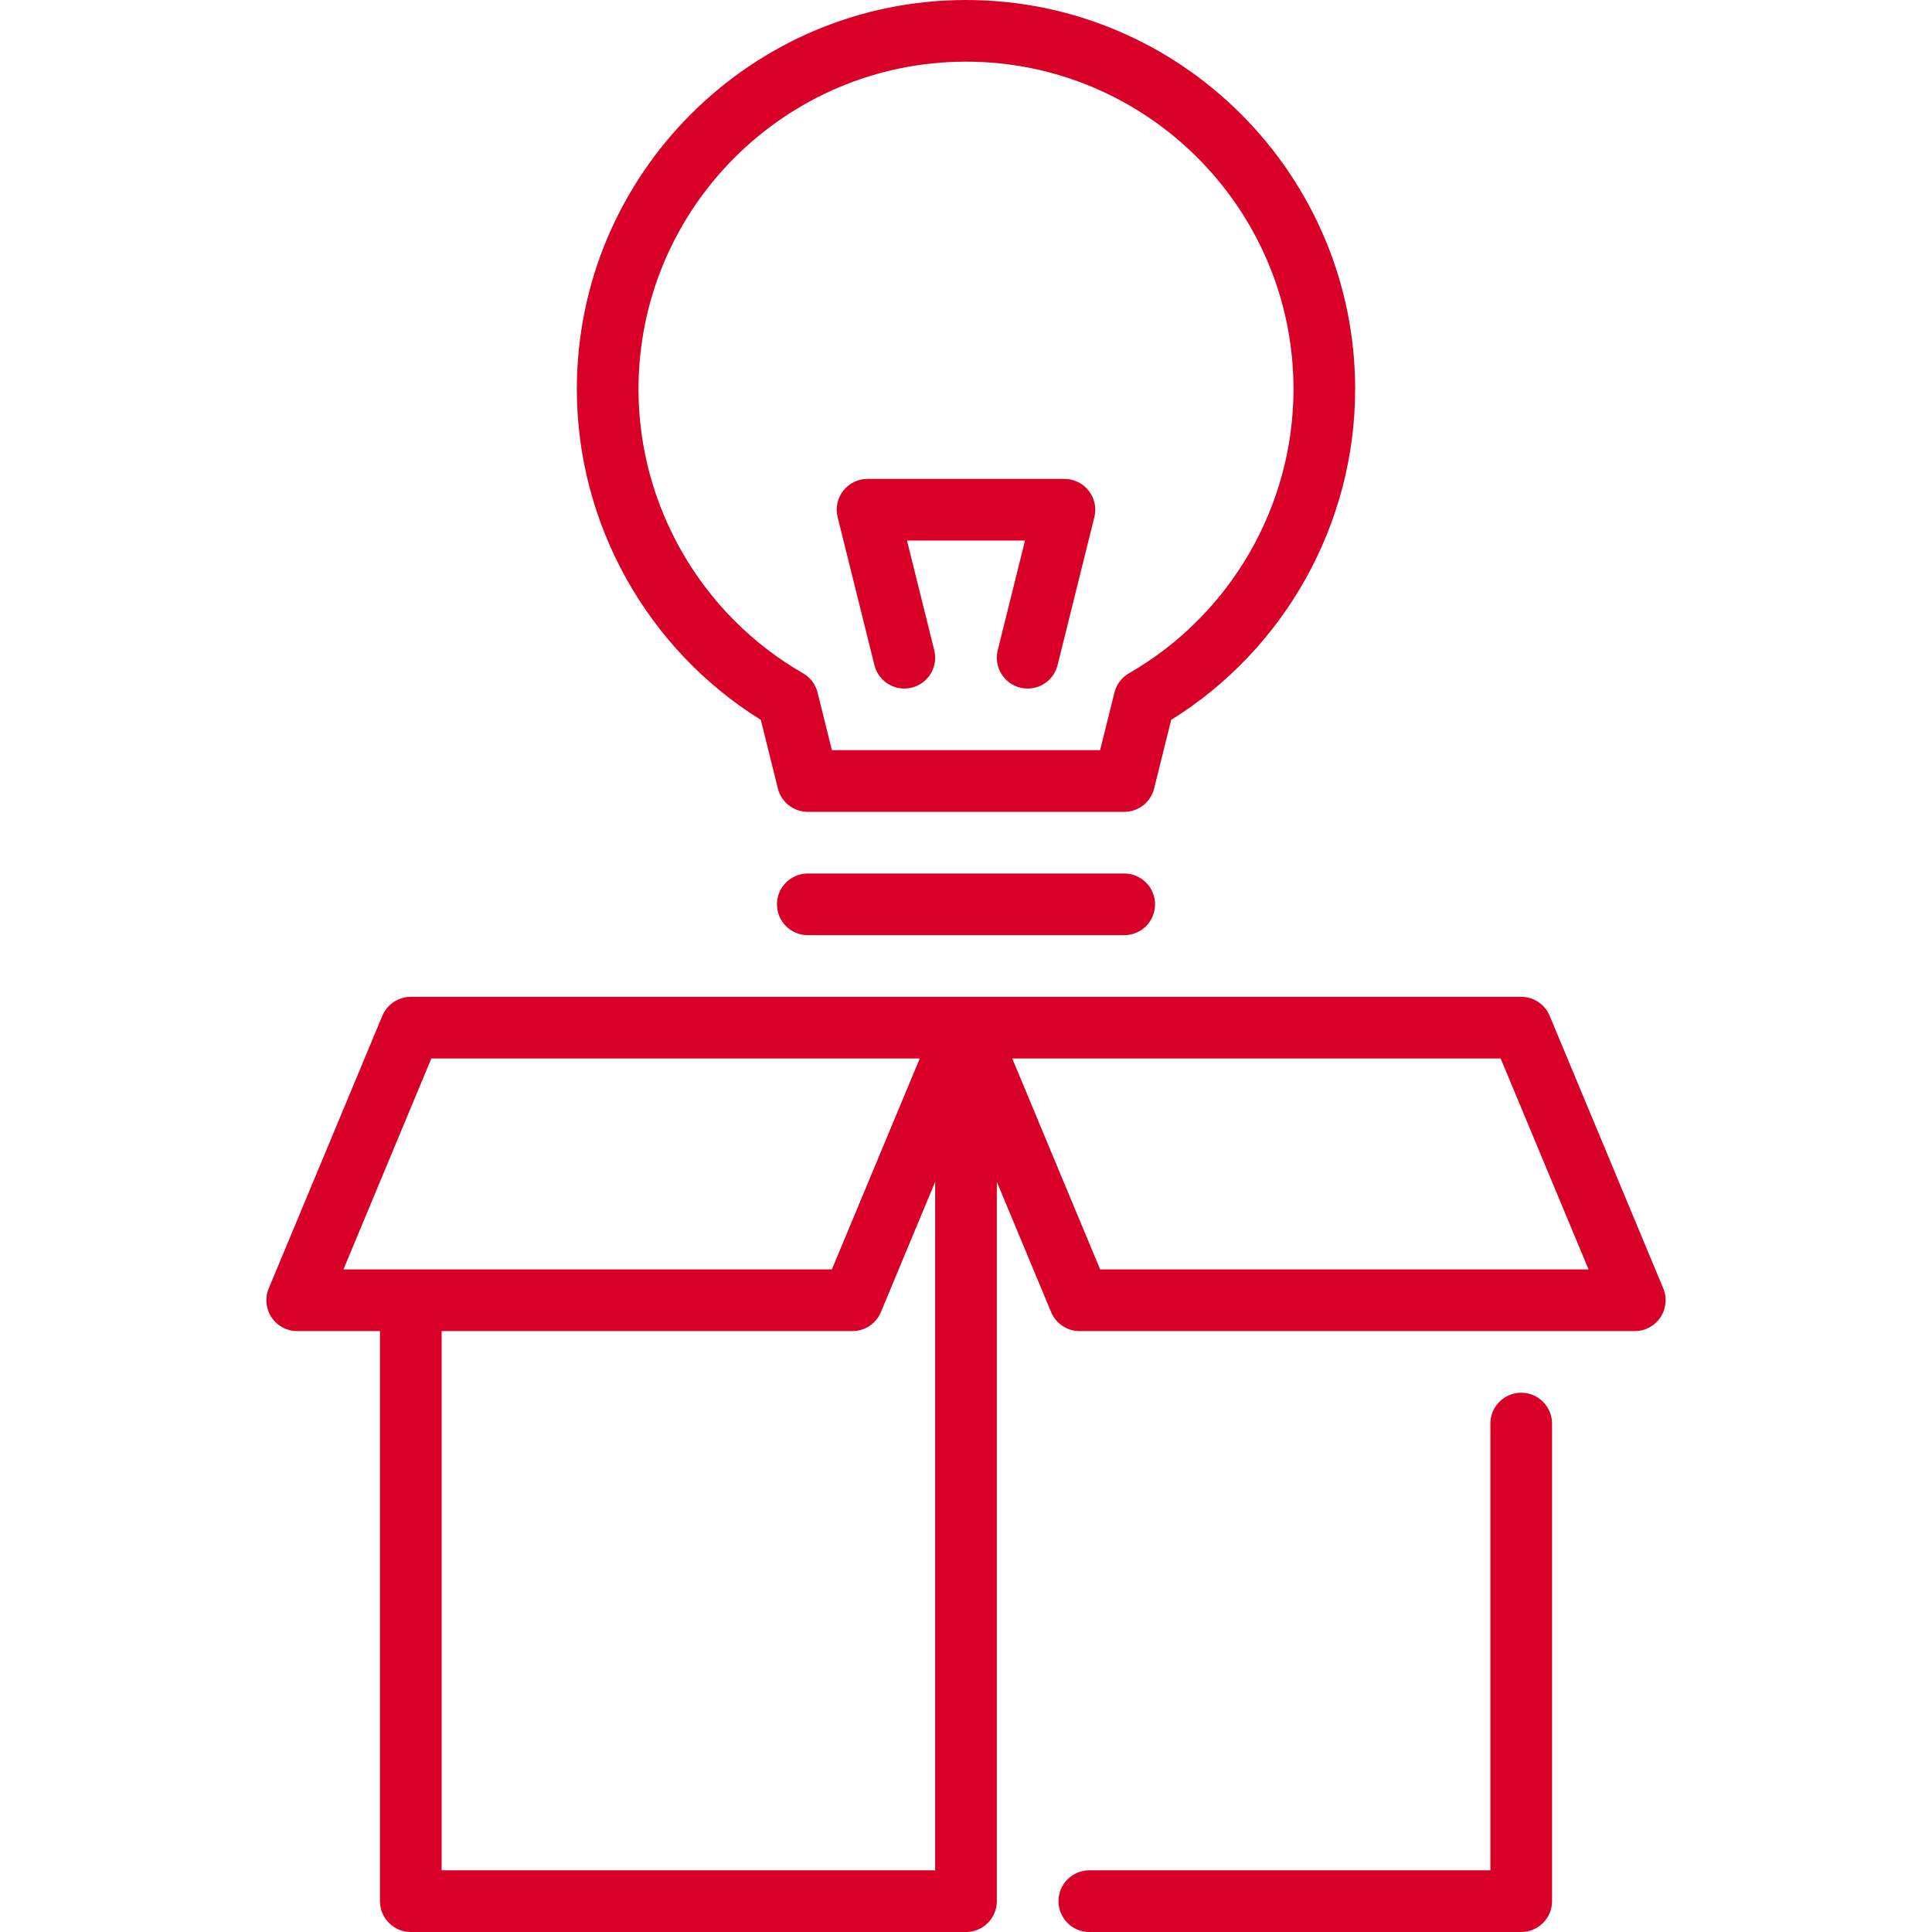
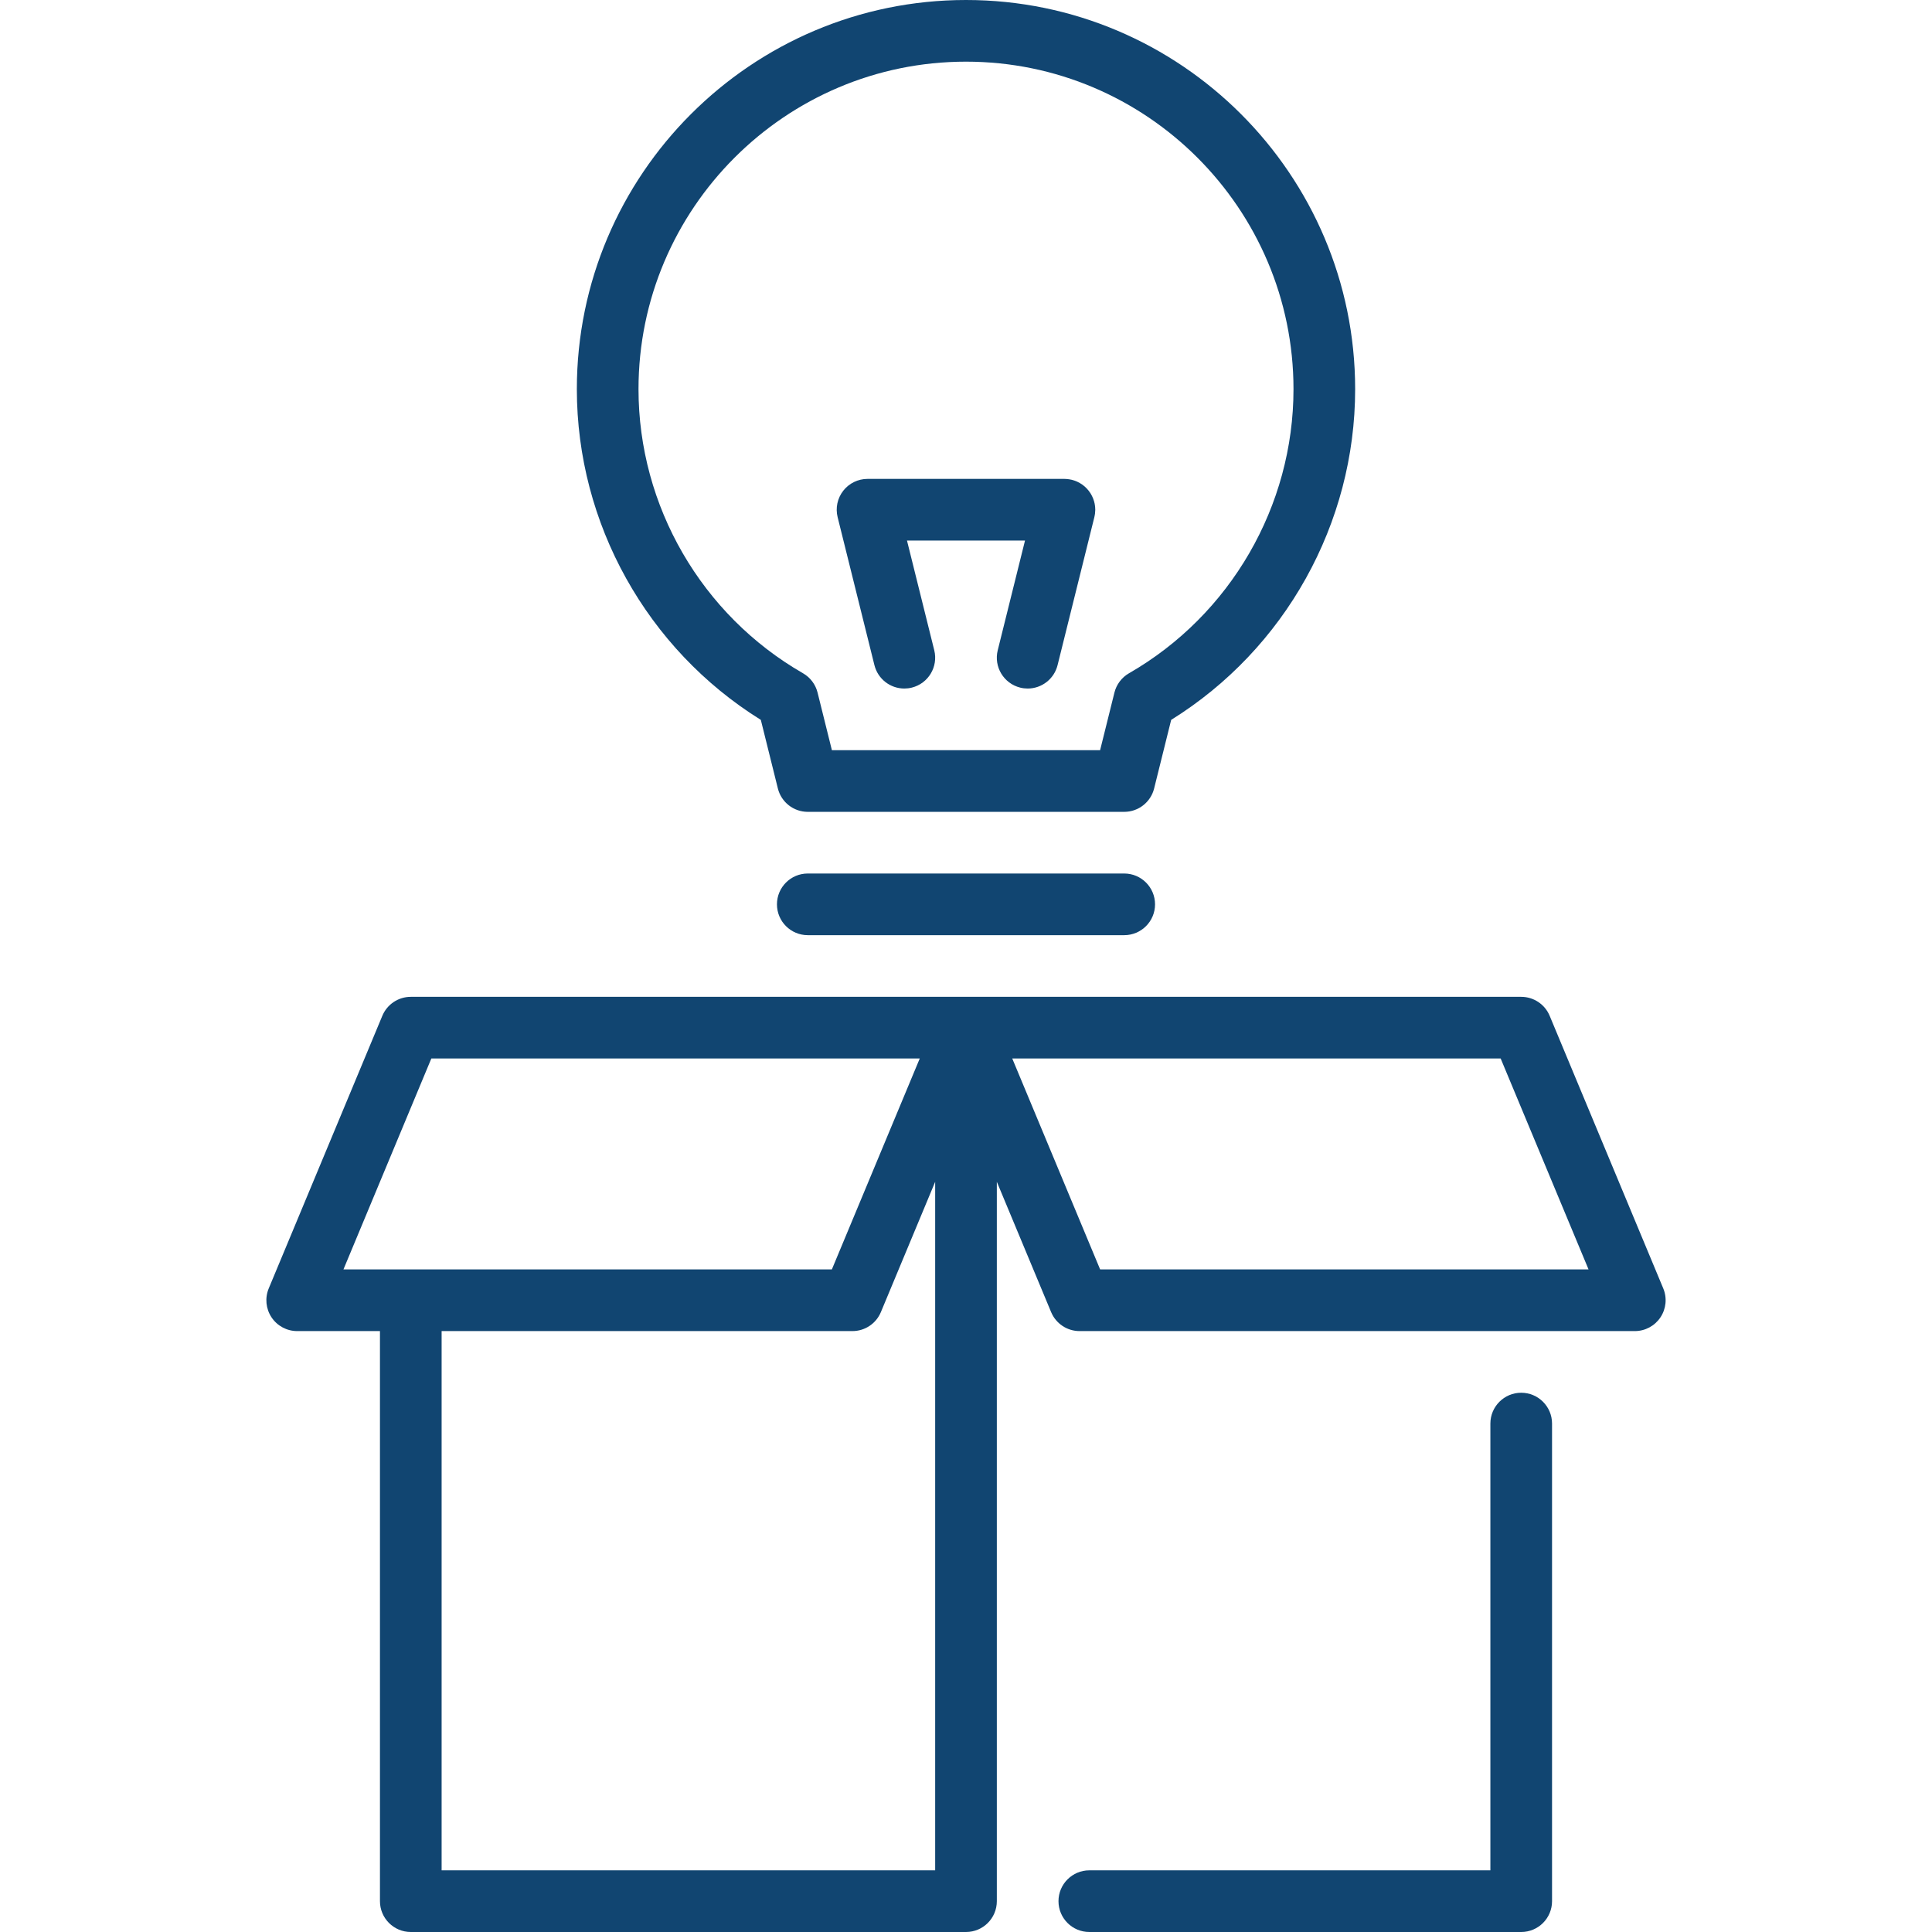
<svg xmlns="http://www.w3.org/2000/svg" viewBox="0 0 470 470" width="512" height="512">
-   <g fill="#D80027">
+   <g fill="#114571">
    <path d="M370.067 338.815a7.499 7.499 0 00-7.5 7.5V455H265c-4.143 0-7.5 3.357-7.5 7.5s3.357 7.5 7.5 7.5h105.067c4.143 0 7.5-3.357 7.5-7.5V346.315a7.5 7.5 0 00-7.5-7.5z" />
    <path d="M404.622 313.431l-27.632-66.315a7.5 7.5 0 00-6.923-4.615H99.933a7.5 7.5 0 00-6.923 4.615l-27.632 66.315a7.498 7.498 0 006.923 10.385h20.132V462.5c0 4.143 3.357 7.5 7.5 7.5H235c4.143 0 7.5-3.357 7.5-7.5v-175l13.209 31.701a7.5 7.5 0 006.923 4.615h135.067a7.497 7.497 0 006.24-3.34 7.496 7.496 0 00.683-7.045zM104.933 257.5H223.75l-21.382 51.315H83.551l21.382-51.315zm2.5 197.5V323.815h99.936a7.5 7.5 0 006.923-4.615l13.208-31.7V455H107.433zm160.199-146.185L246.25 257.5h118.817l21.382 51.315H267.632zm-82.546-133.69l4.147 16.685a7.5 7.5 0 007.278 5.69h76.977a7.5 7.5 0 007.278-5.69l4.147-16.685c27.688-17.216 44.756-47.747 44.756-80.455C329.67 42.469 287.201 0 235 0s-94.67 42.469-94.67 94.67c0 32.708 17.068 63.239 44.756 80.455zM235 15c43.93 0 79.67 35.74 79.67 79.67 0 28.44-15.335 54.926-40.021 69.119a7.499 7.499 0 00-3.54 4.692l-3.485 14.019h-65.248l-3.485-14.019a7.5 7.5 0 00-3.54-4.692c-24.686-14.193-40.021-40.679-40.021-69.119C155.33 50.74 191.07 15 235 15zm38.488 197.5h-76.977c-4.143 0-7.5 3.357-7.5 7.5s3.357 7.5 7.5 7.5h76.977c4.143 0 7.5-3.357 7.5-7.5s-3.357-7.5-7.5-7.5z" />
    <path d="M212.722 161.81a7.502 7.502 0 007.272 5.692c.599 0 1.208-.072 1.815-.224a7.5 7.5 0 005.469-9.088l-6.634-26.69h28.711l-6.634 26.69a7.5 7.5 0 005.469 9.088 7.52 7.52 0 001.815.224 7.501 7.501 0 007.272-5.692l8.948-36c.01-.039.014-.079.023-.118.033-.144.061-.29.086-.437.019-.114.038-.227.052-.34a8.545 8.545 0 00.055-.788c.001-.042.006-.084.006-.126 0-.059-.007-.116-.009-.175a6.925 6.925 0 00-.023-.456c-.009-.104-.021-.207-.033-.31a6.916 6.916 0 00-.224-1.101 7.011 7.011 0 00-.226-.673 7.885 7.885 0 00-.293-.657 7.395 7.395 0 00-.787-1.239 7.59 7.59 0 00-.483-.56 7.255 7.255 0 00-1.097-.948 8.178 8.178 0 00-.599-.383 6.907 6.907 0 00-.633-.324 7.715 7.715 0 00-.397-.166c-.092-.035-.183-.07-.277-.101a7.39 7.39 0 00-.452-.137c-.054-.015-.105-.035-.159-.048-.04-.01-.08-.014-.12-.023a8.478 8.478 0 00-1.114-.17 8.262 8.262 0 00-.47-.024c-.036 0-.071-.005-.106-.005h-47.896a7.499 7.499 0 00-7.278 9.31l8.951 35.999z" />
  </g>
</svg>
